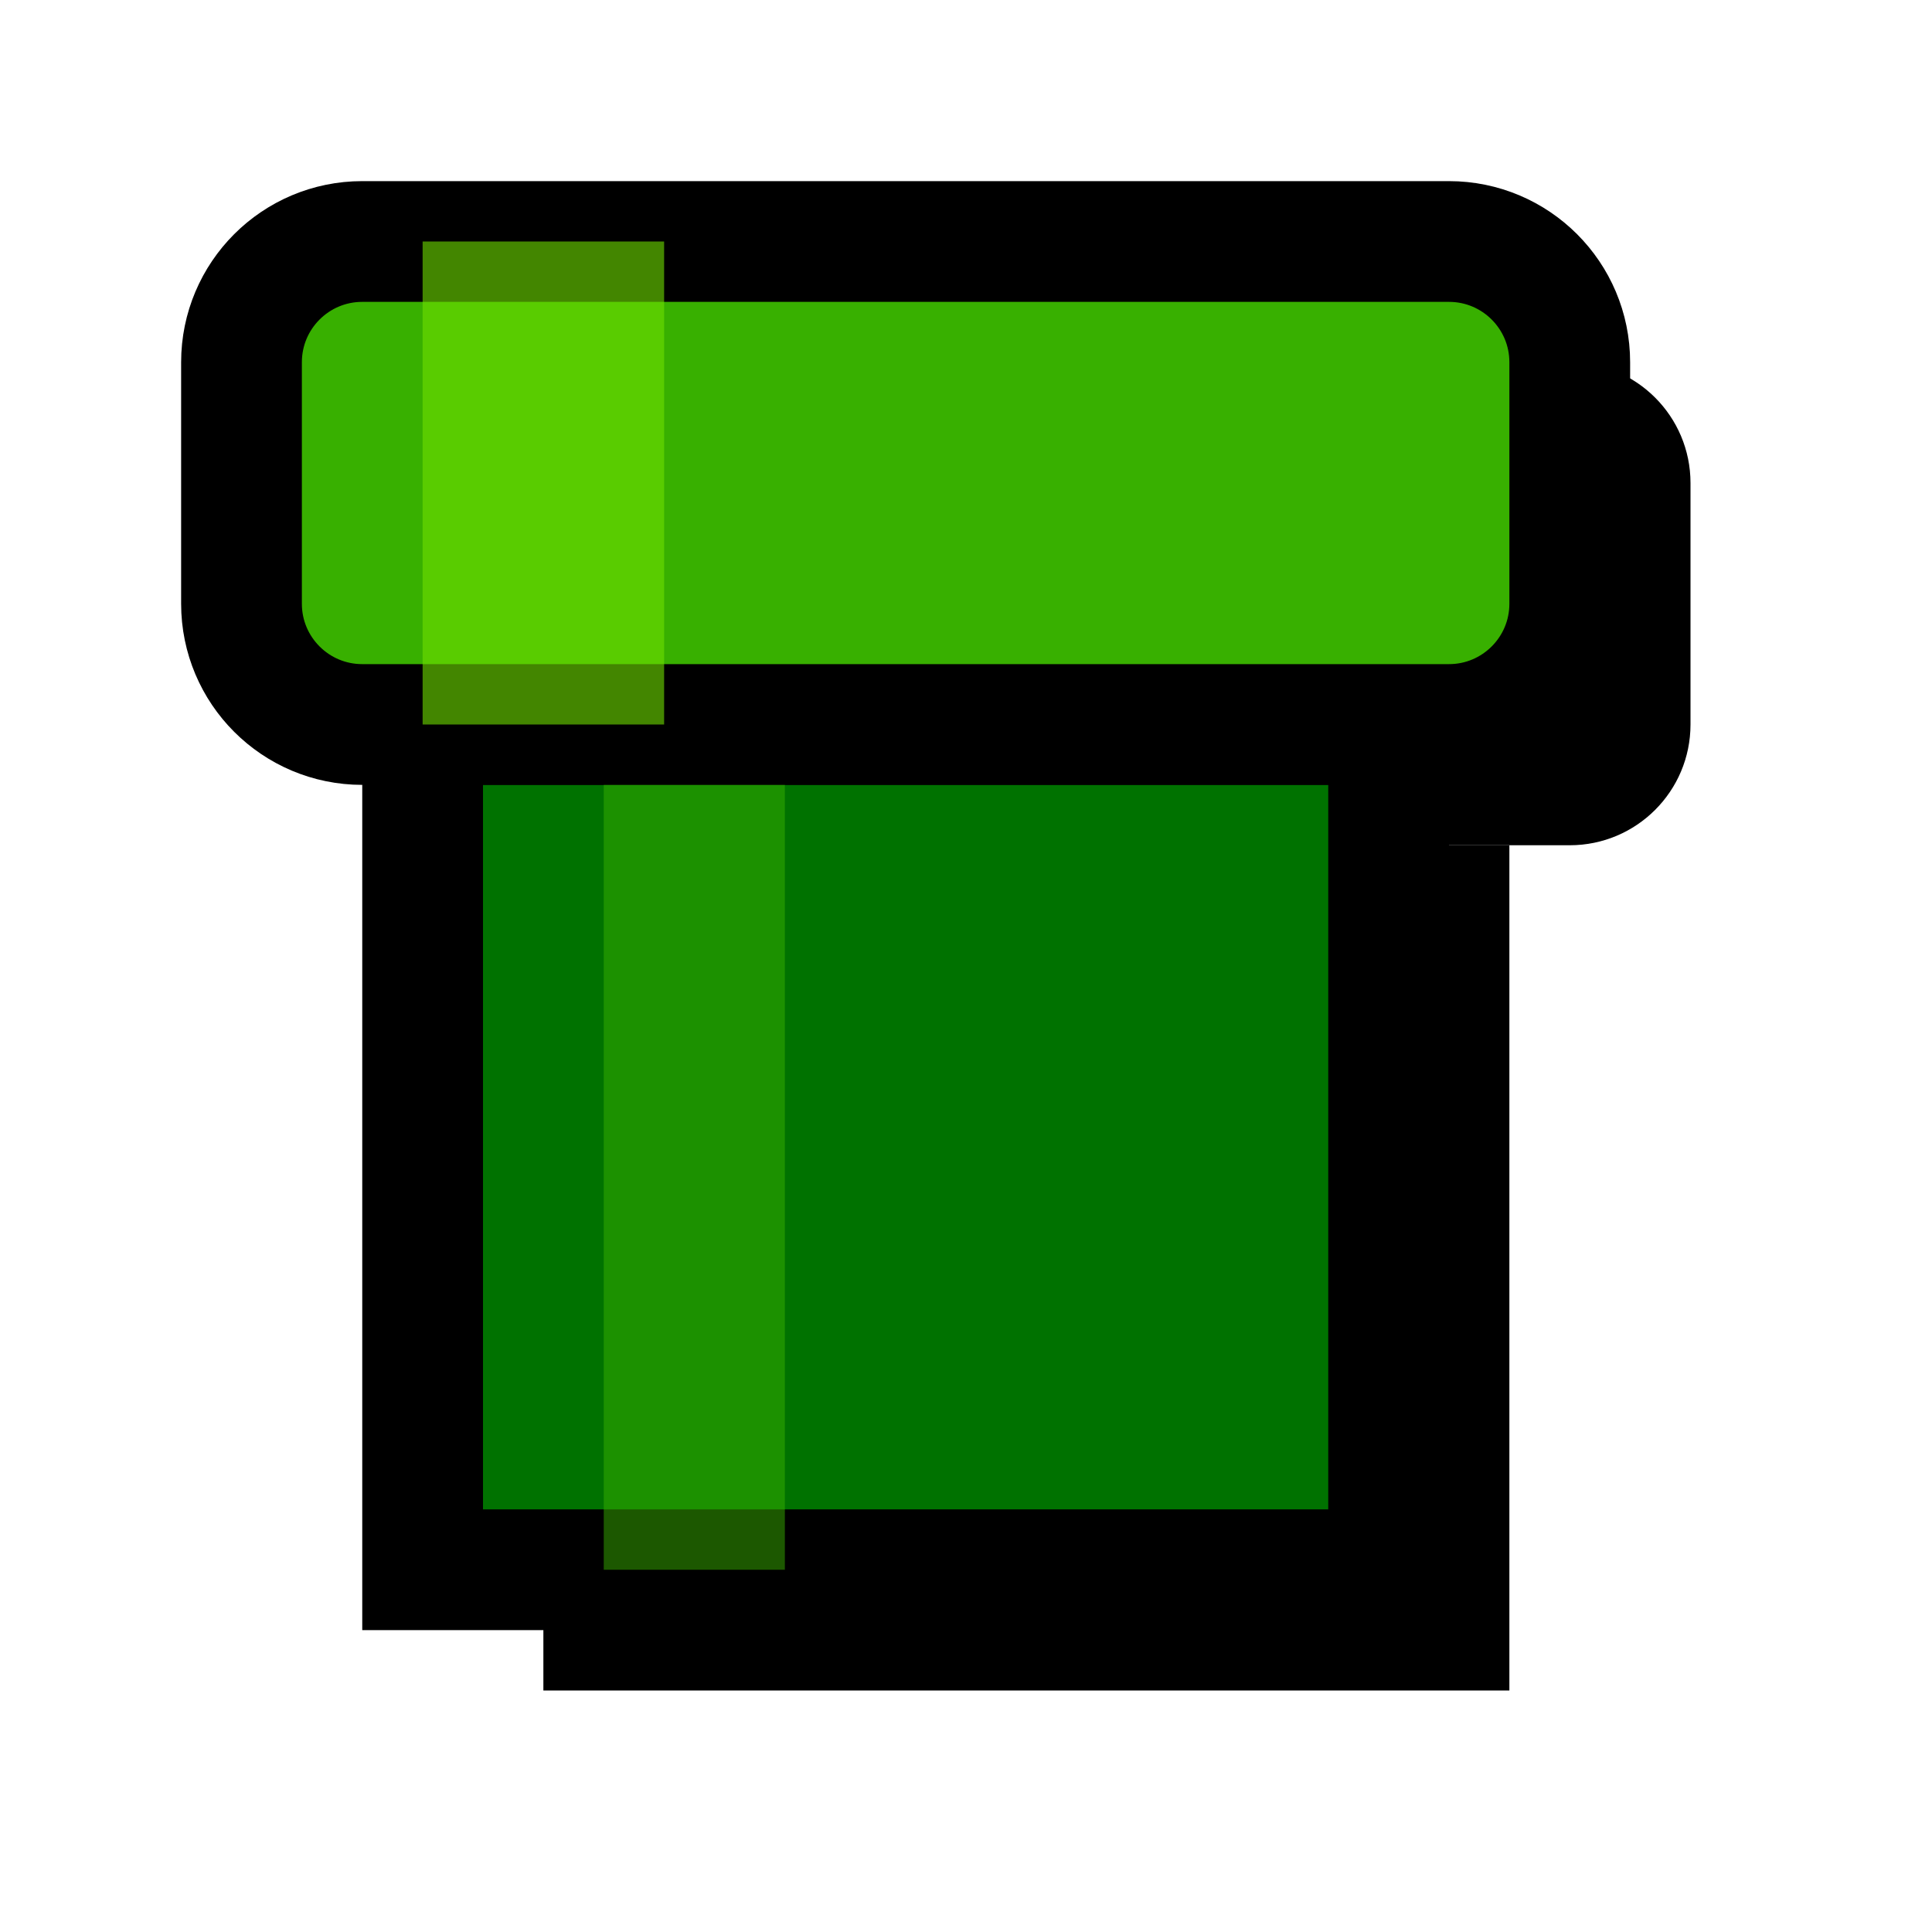
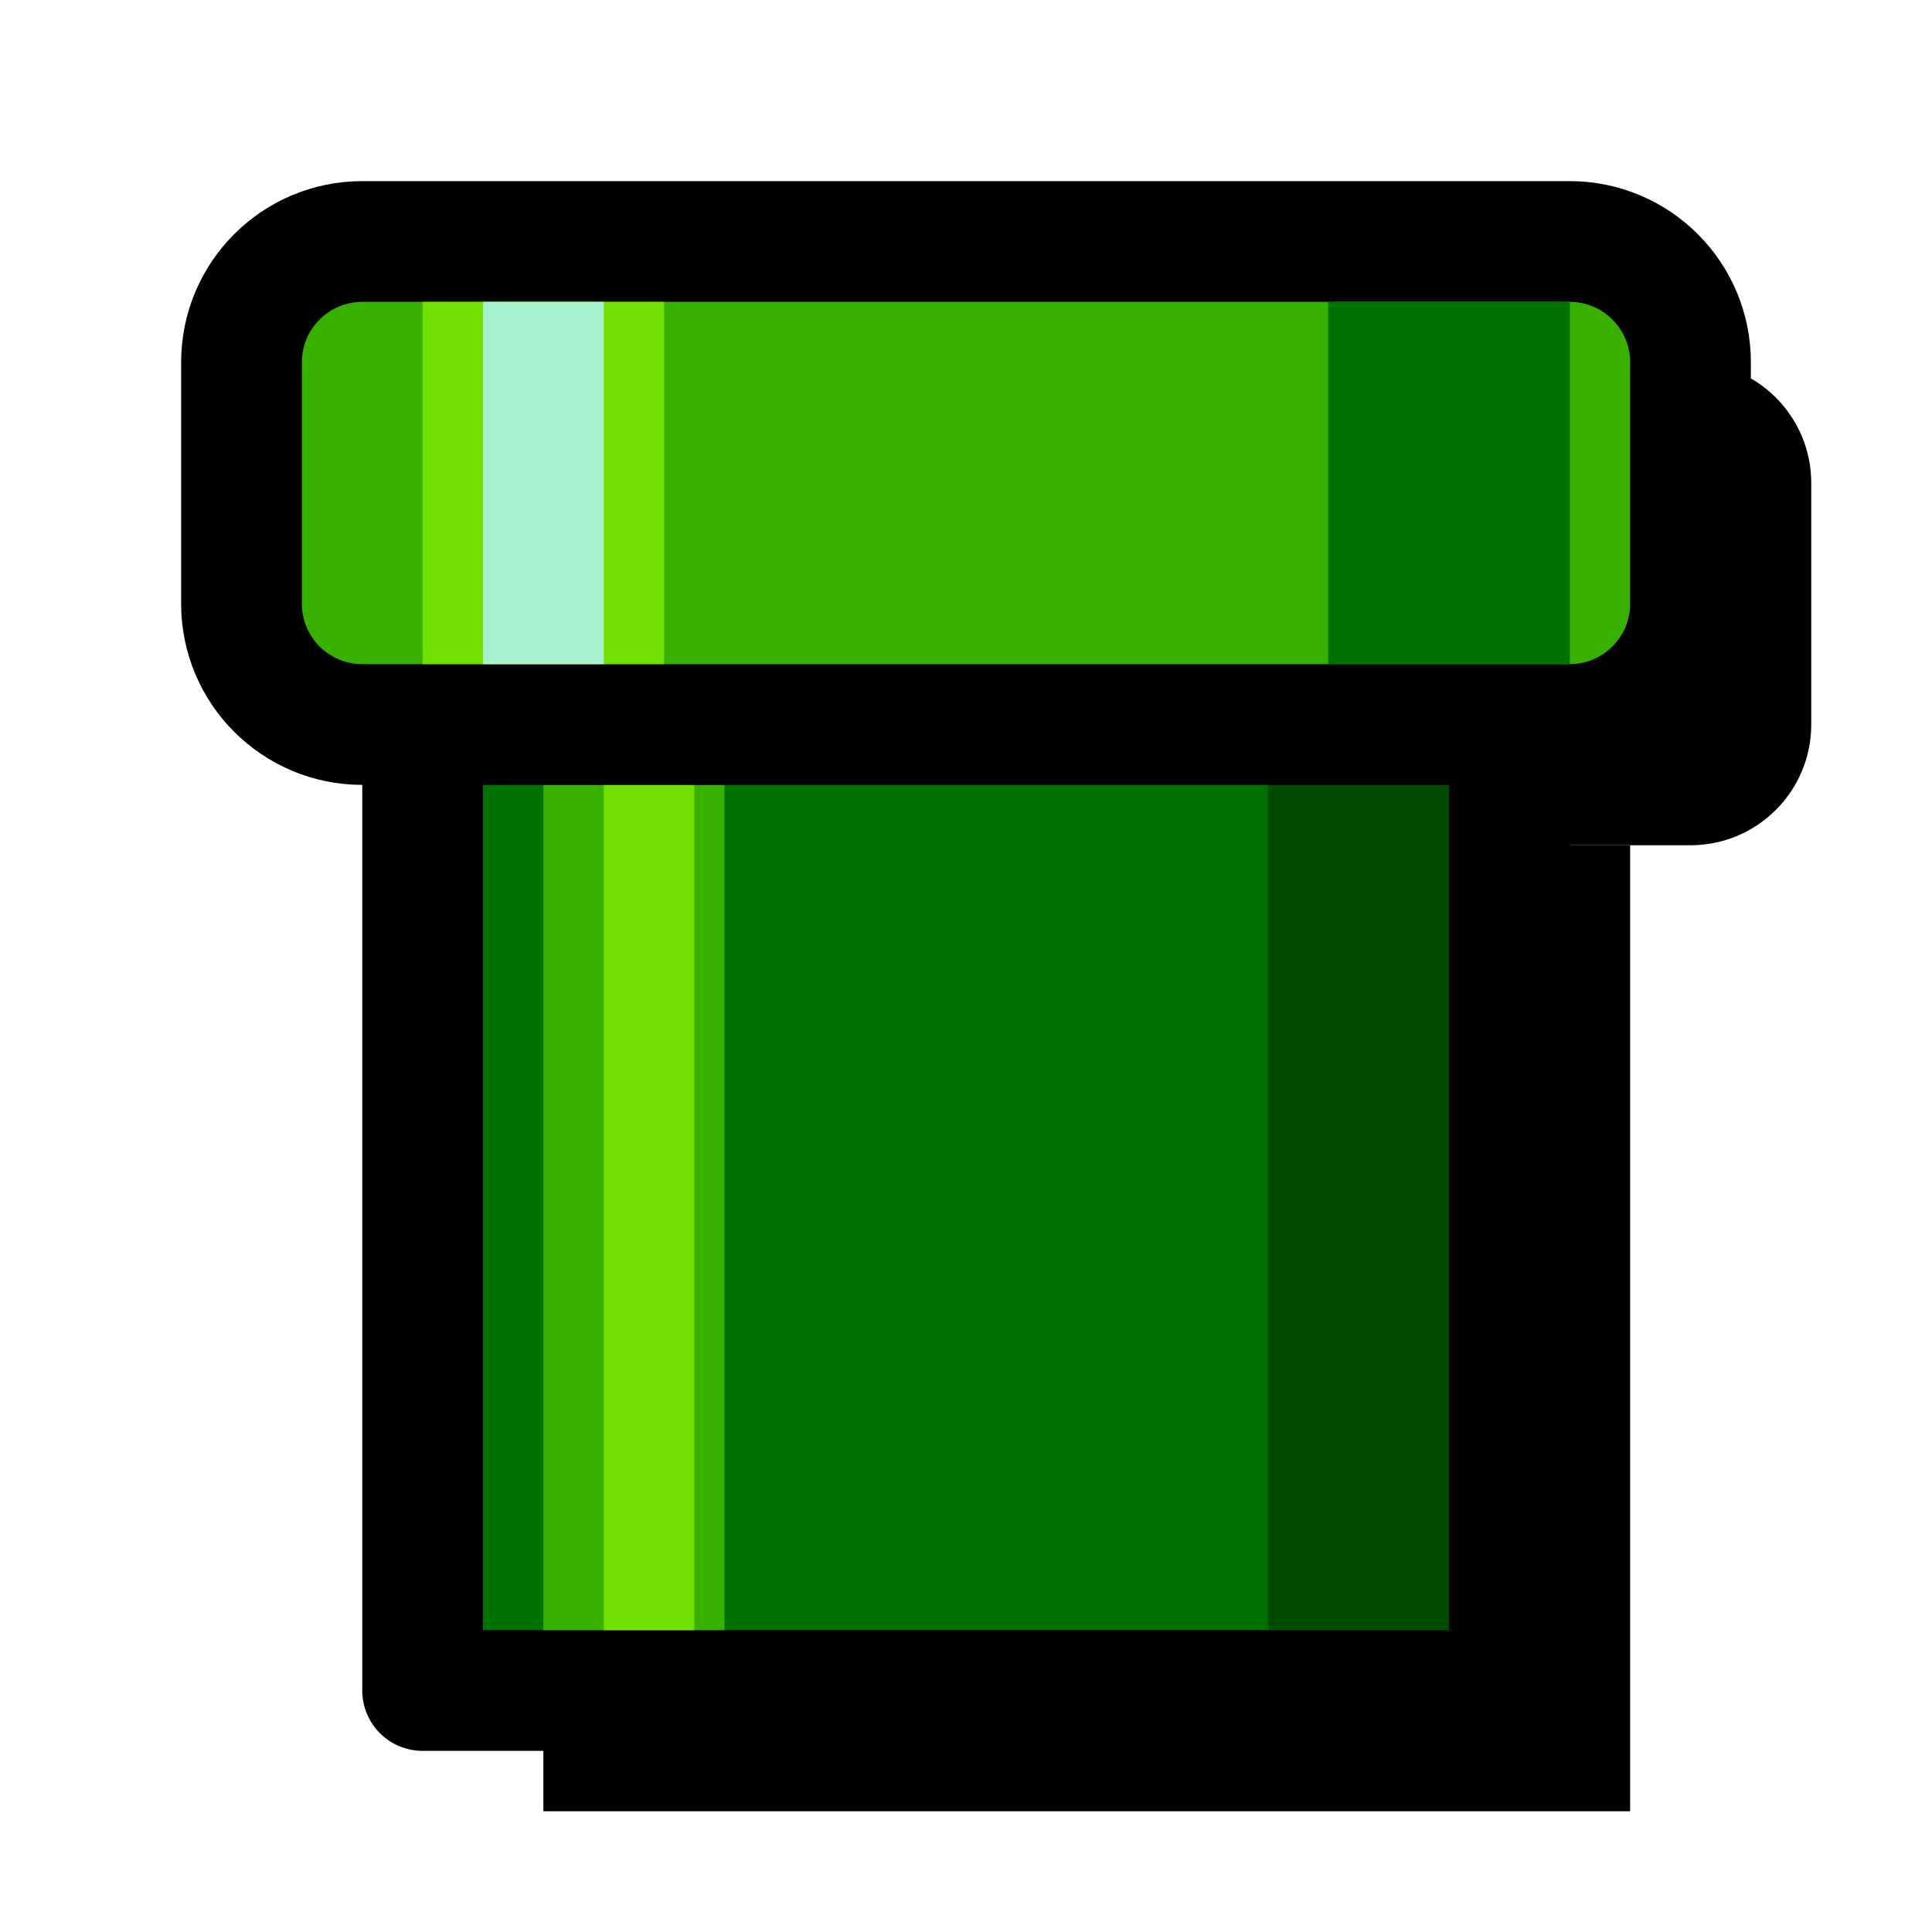
<svg xmlns="http://www.w3.org/2000/svg" viewBox="0 0 32 32" width="32" height="32" fill="none">
-   <rect x="6" y="6" width="22" height="8" rx="2" fill="black" />
-   <rect x="9" y="14" width="16" height="14" fill="black" />
-   <rect x="7" y="12" width="16" height="14" fill="#007200" stroke="black" stroke-width="2" />
-   <rect x="10" y="12" width="3" height="14" fill="#38b000" opacity="0.5" />
-   <rect x="4" y="4" width="22" height="8" rx="2" fill="#38b000" stroke="black" stroke-width="2" />
-   <rect x="7" y="4" width="4" height="8" fill="#70e000" opacity="0.6" />
+   <rect x="6" y="6" width="24" height="8" rx="2" fill="black" />
+   <rect x="9" y="14" width="18" height="16" fill="black" />
+   <rect x="7" y="12" width="18" height="16" fill="#007200" stroke="black" stroke-width="2" stroke-linejoin="round" />
+   <rect x="9" y="13" width="3" height="14" fill="#38b000" />
+   <rect x="10" y="13" width="1.5" height="14" fill="#70e000" />
+   <rect x="21" y="13" width="3" height="14" fill="#004b00" />
+   <rect x="4" y="4" width="24" height="8" rx="2" fill="#38b000" stroke="black" stroke-width="2" stroke-linejoin="round" />
+   <rect x="7" y="5" width="4" height="6" fill="#70e000" />
+   <rect x="8" y="5" width="2" height="6" fill="#a7f3d0" />
+   <rect x="22" y="5" width="4" height="6" fill="#007200" />
</svg>
